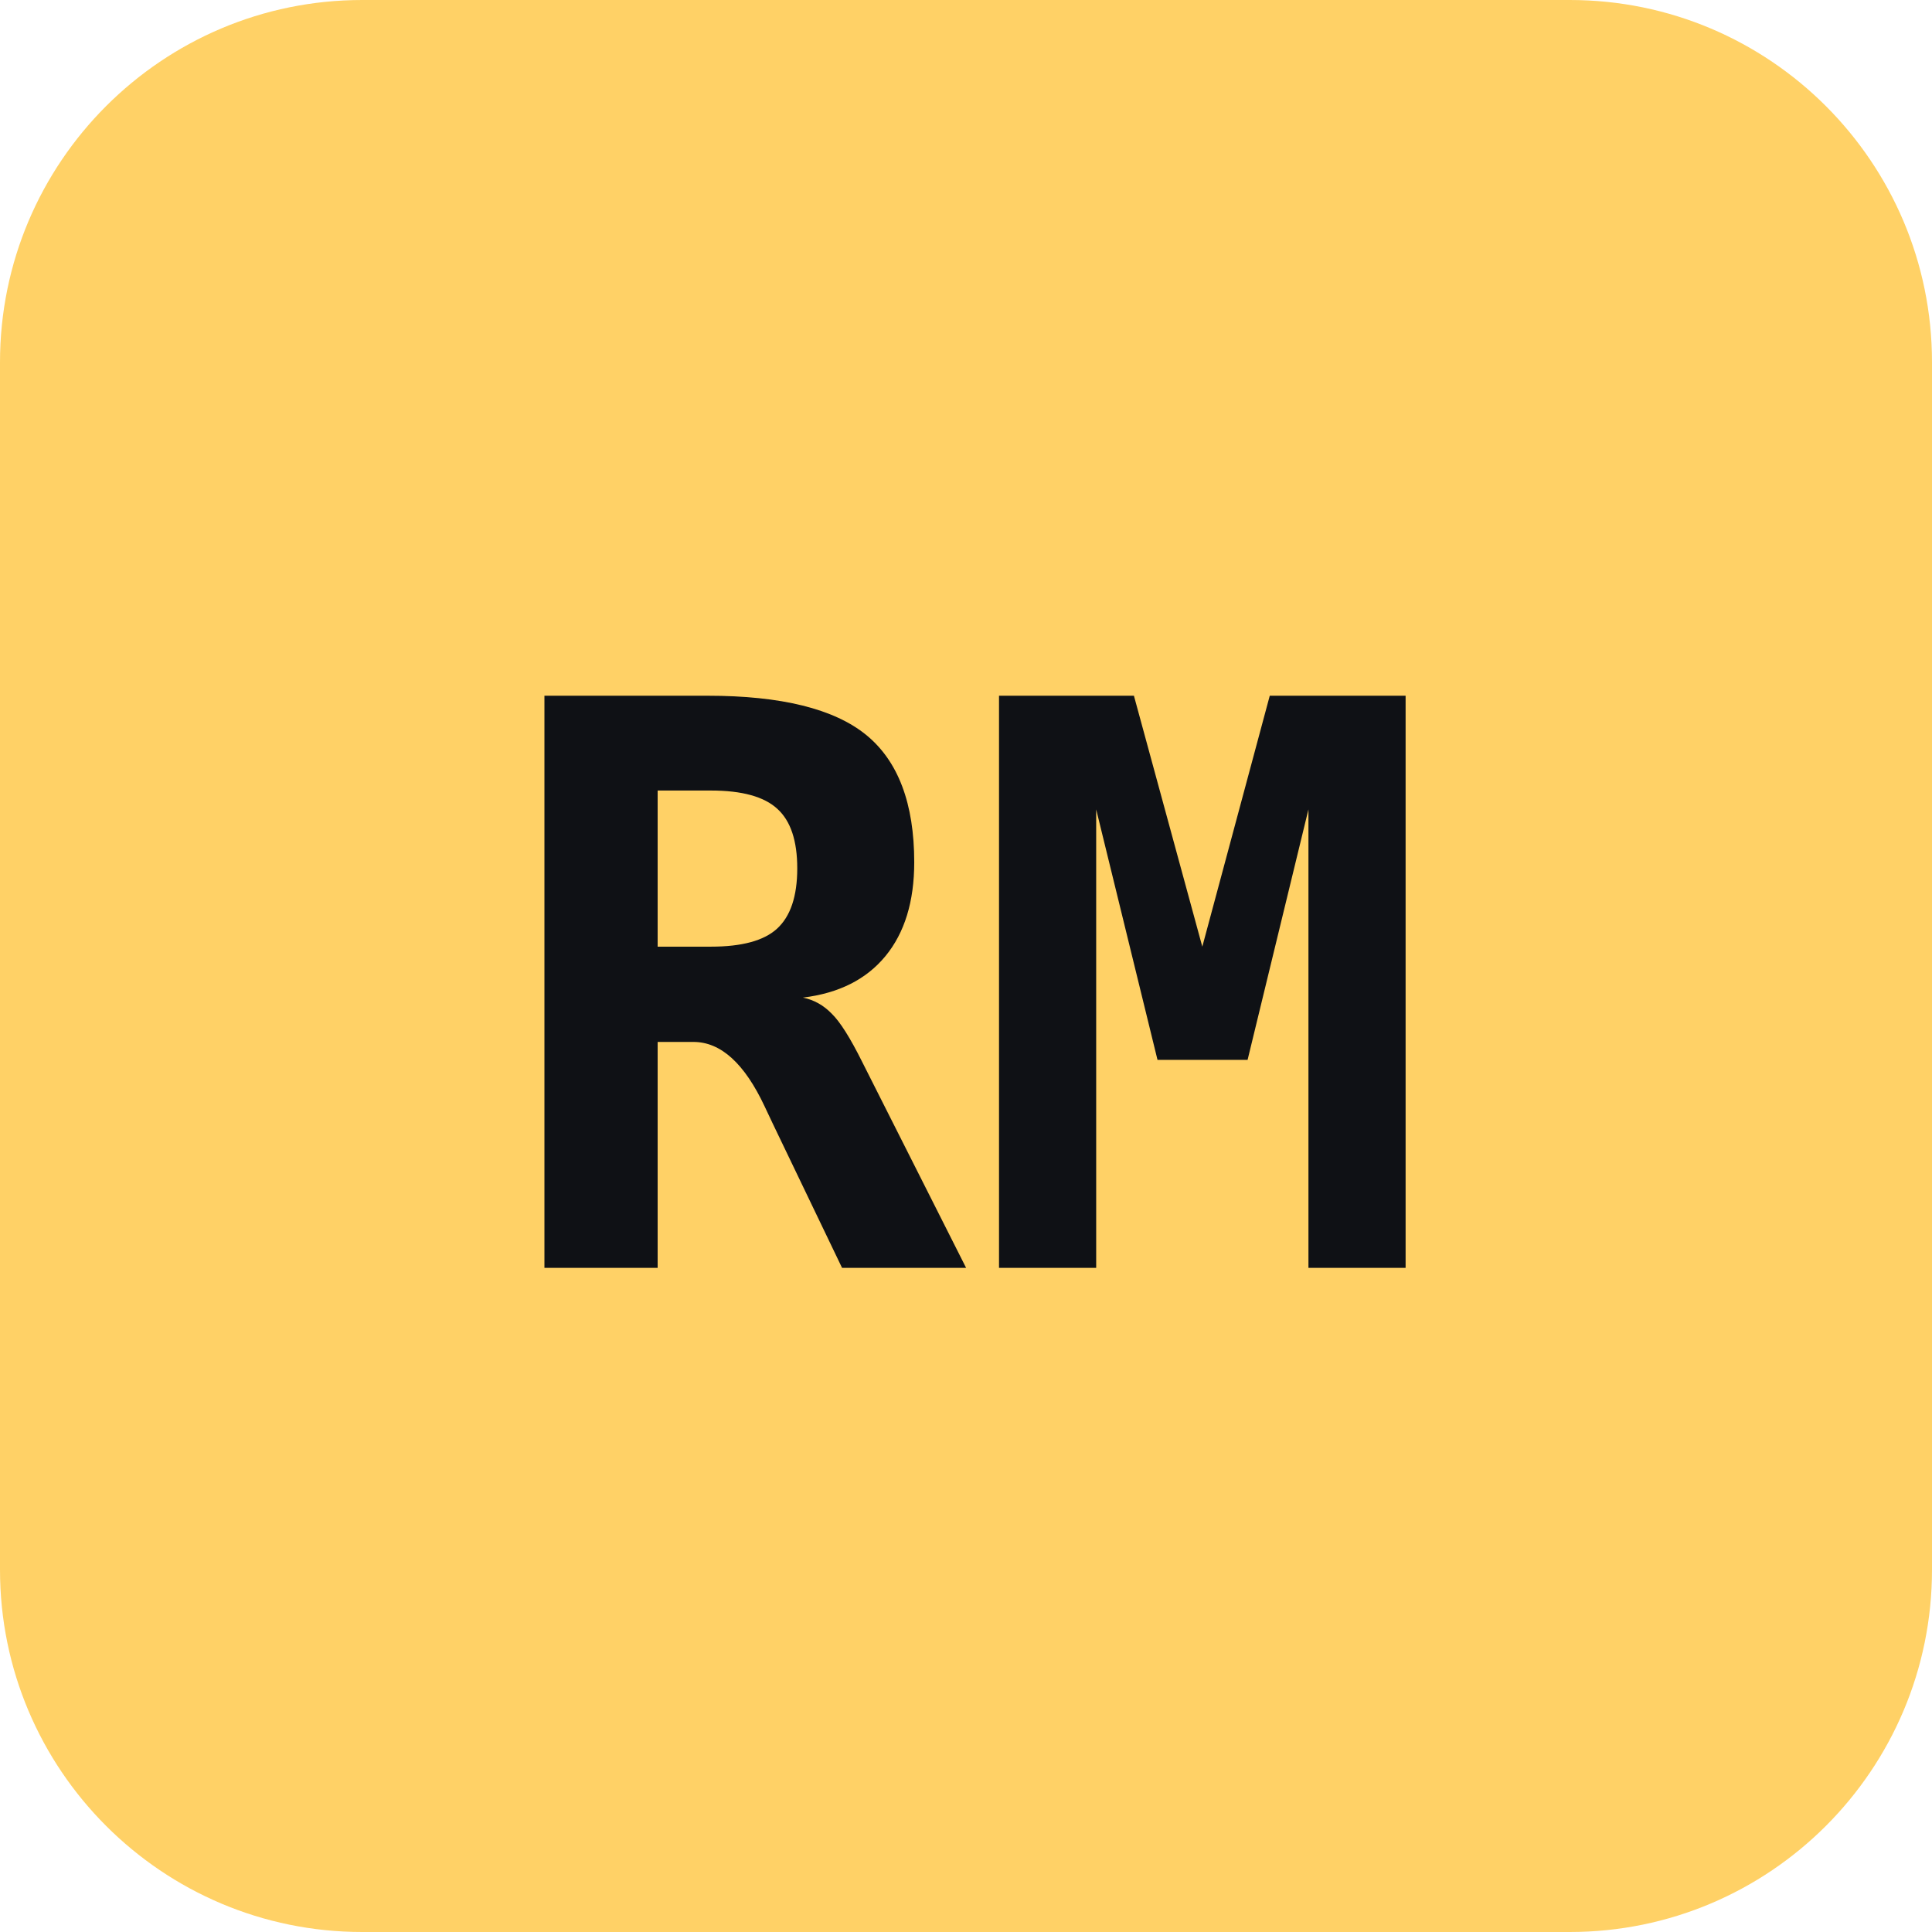
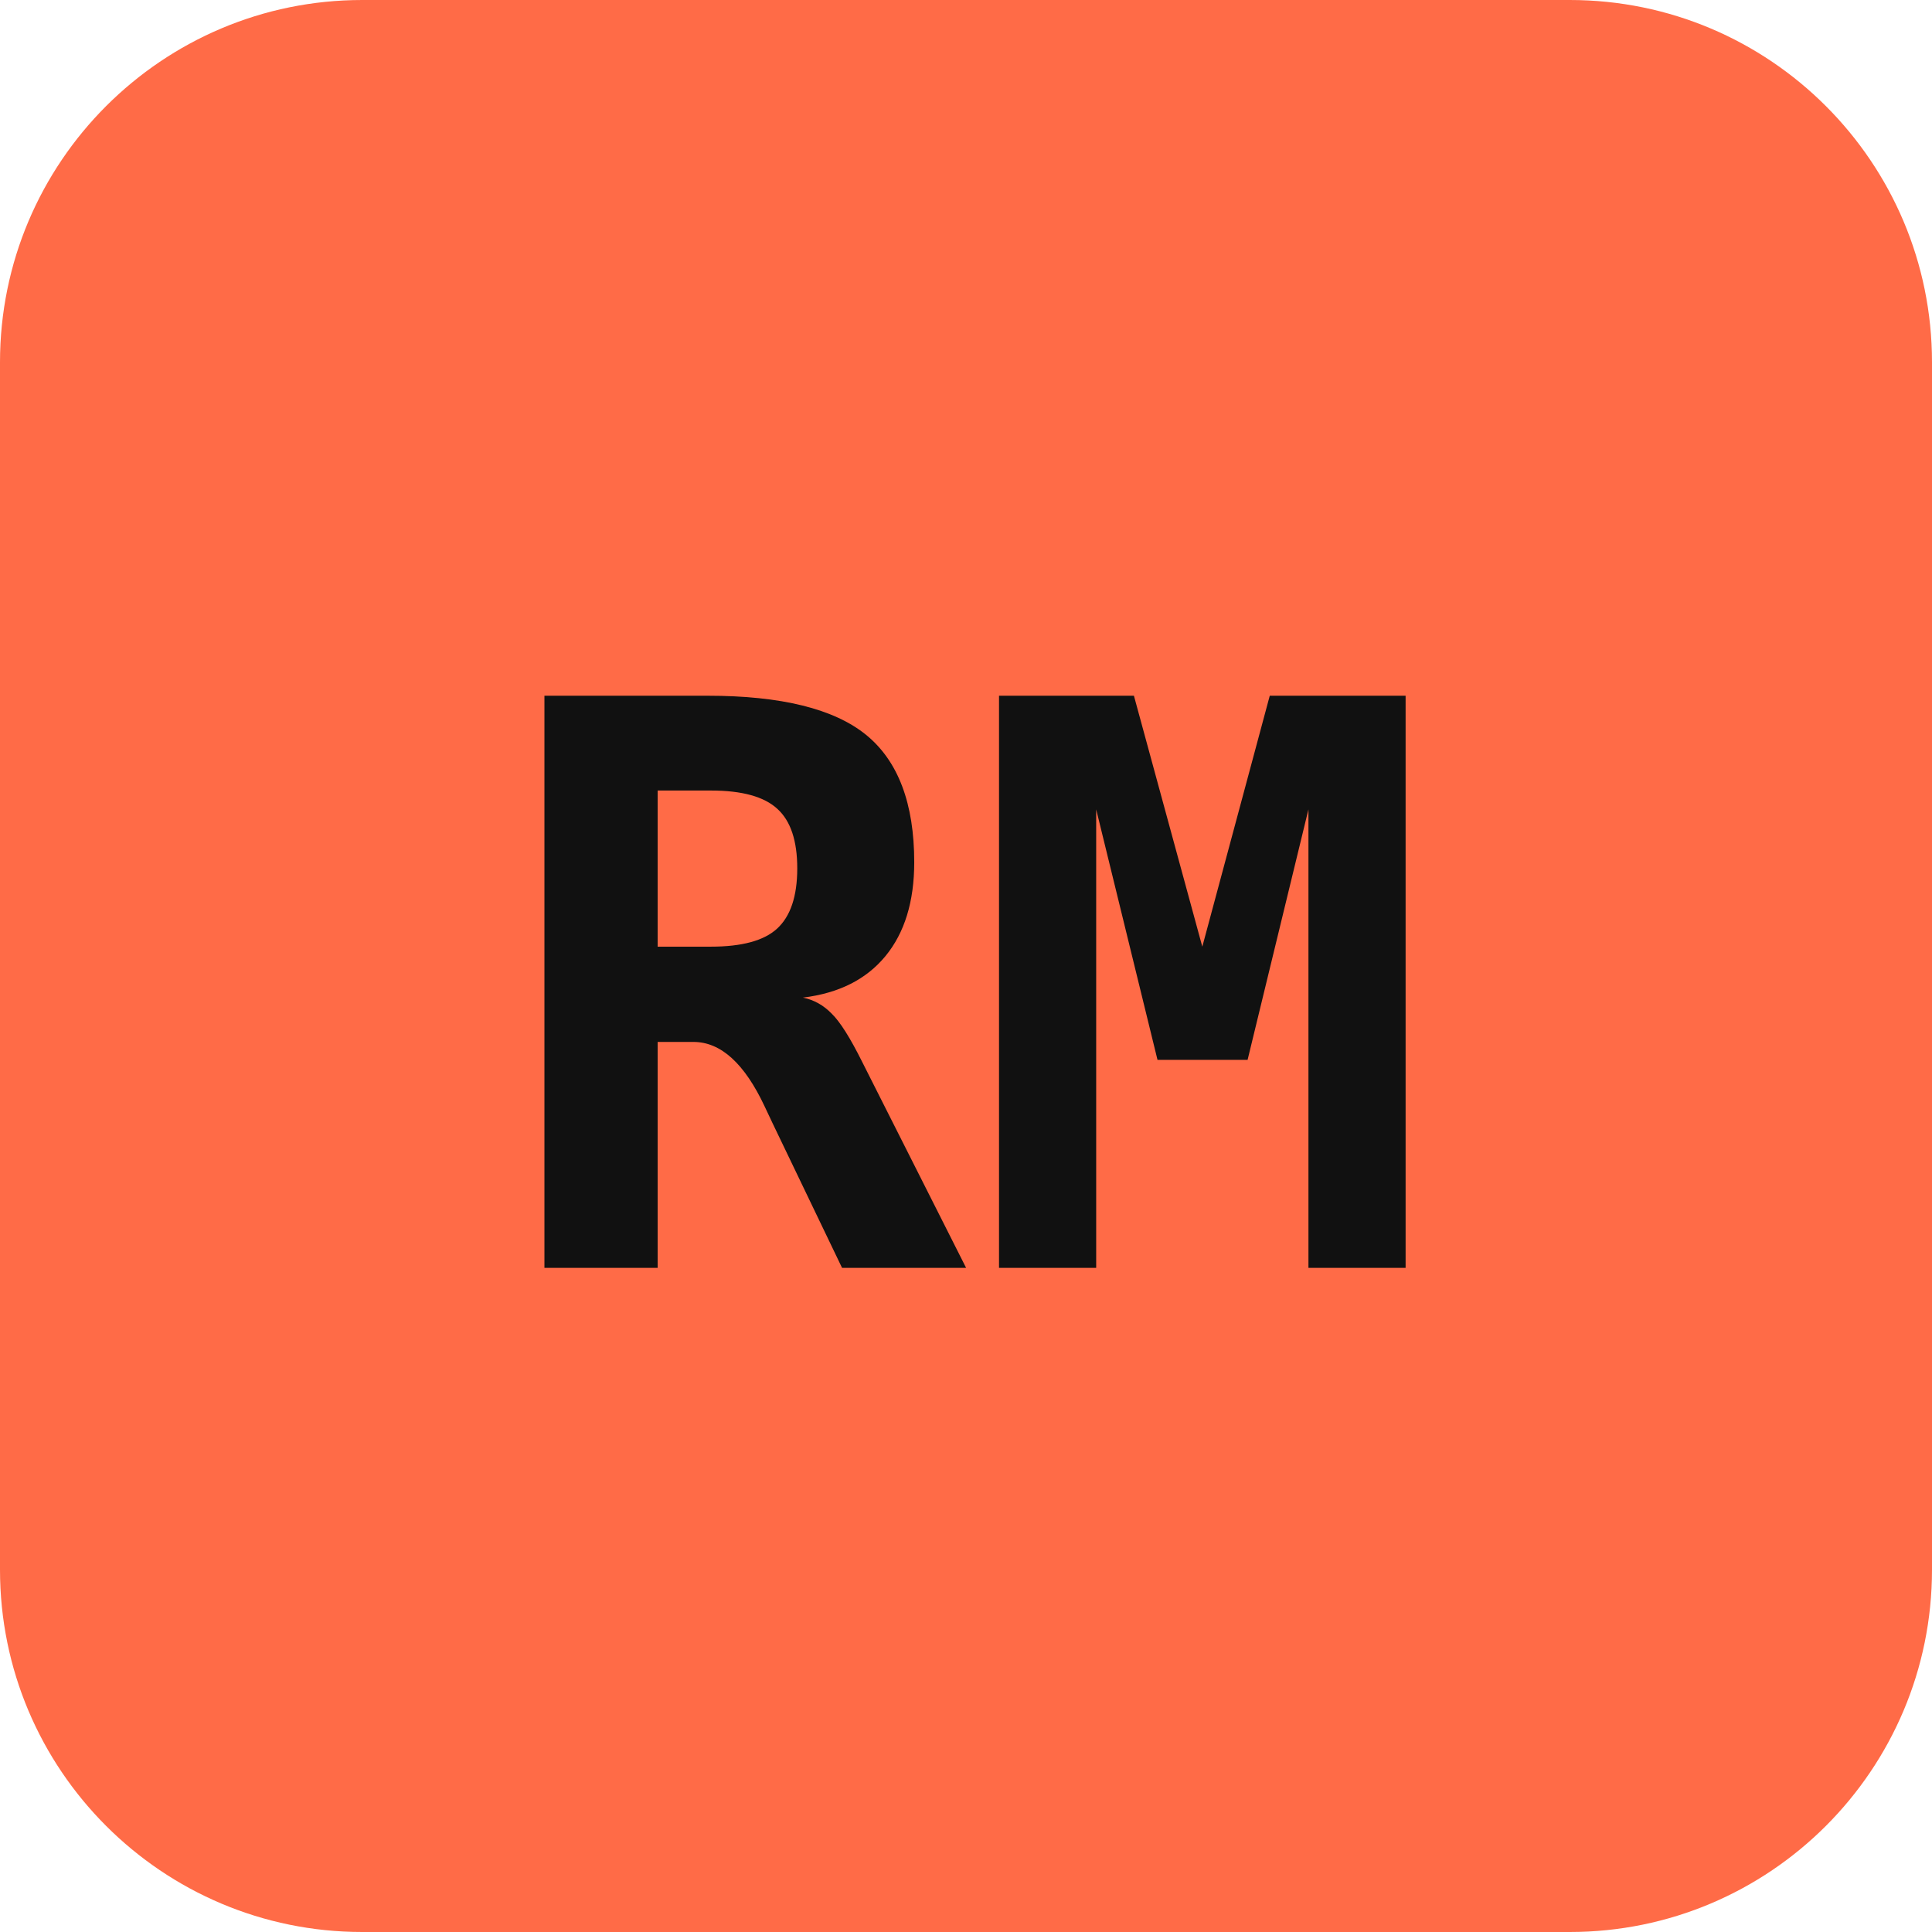
<svg xmlns="http://www.w3.org/2000/svg" viewBox="0 0 64 64">
-   <rect width="64" height="64" rx="12" fill="#FFD166" />
-   <text x="32" y="33" font-family="Menlo, 'JetBrains Mono', monospace" font-size="26" font-weight="bold" fill="#0F1115" text-anchor="middle" dominant-baseline="central">RM</text>
+   <rect width="64" height="64" rx="12" fill="#FF6B47" />
+   <text x="32" y="33" font-family="Menlo, 'JetBrains Mono', monospace" font-size="26" font-weight="bold" fill="#111111" text-anchor="middle" dominant-baseline="central">RM</text>
</svg>
